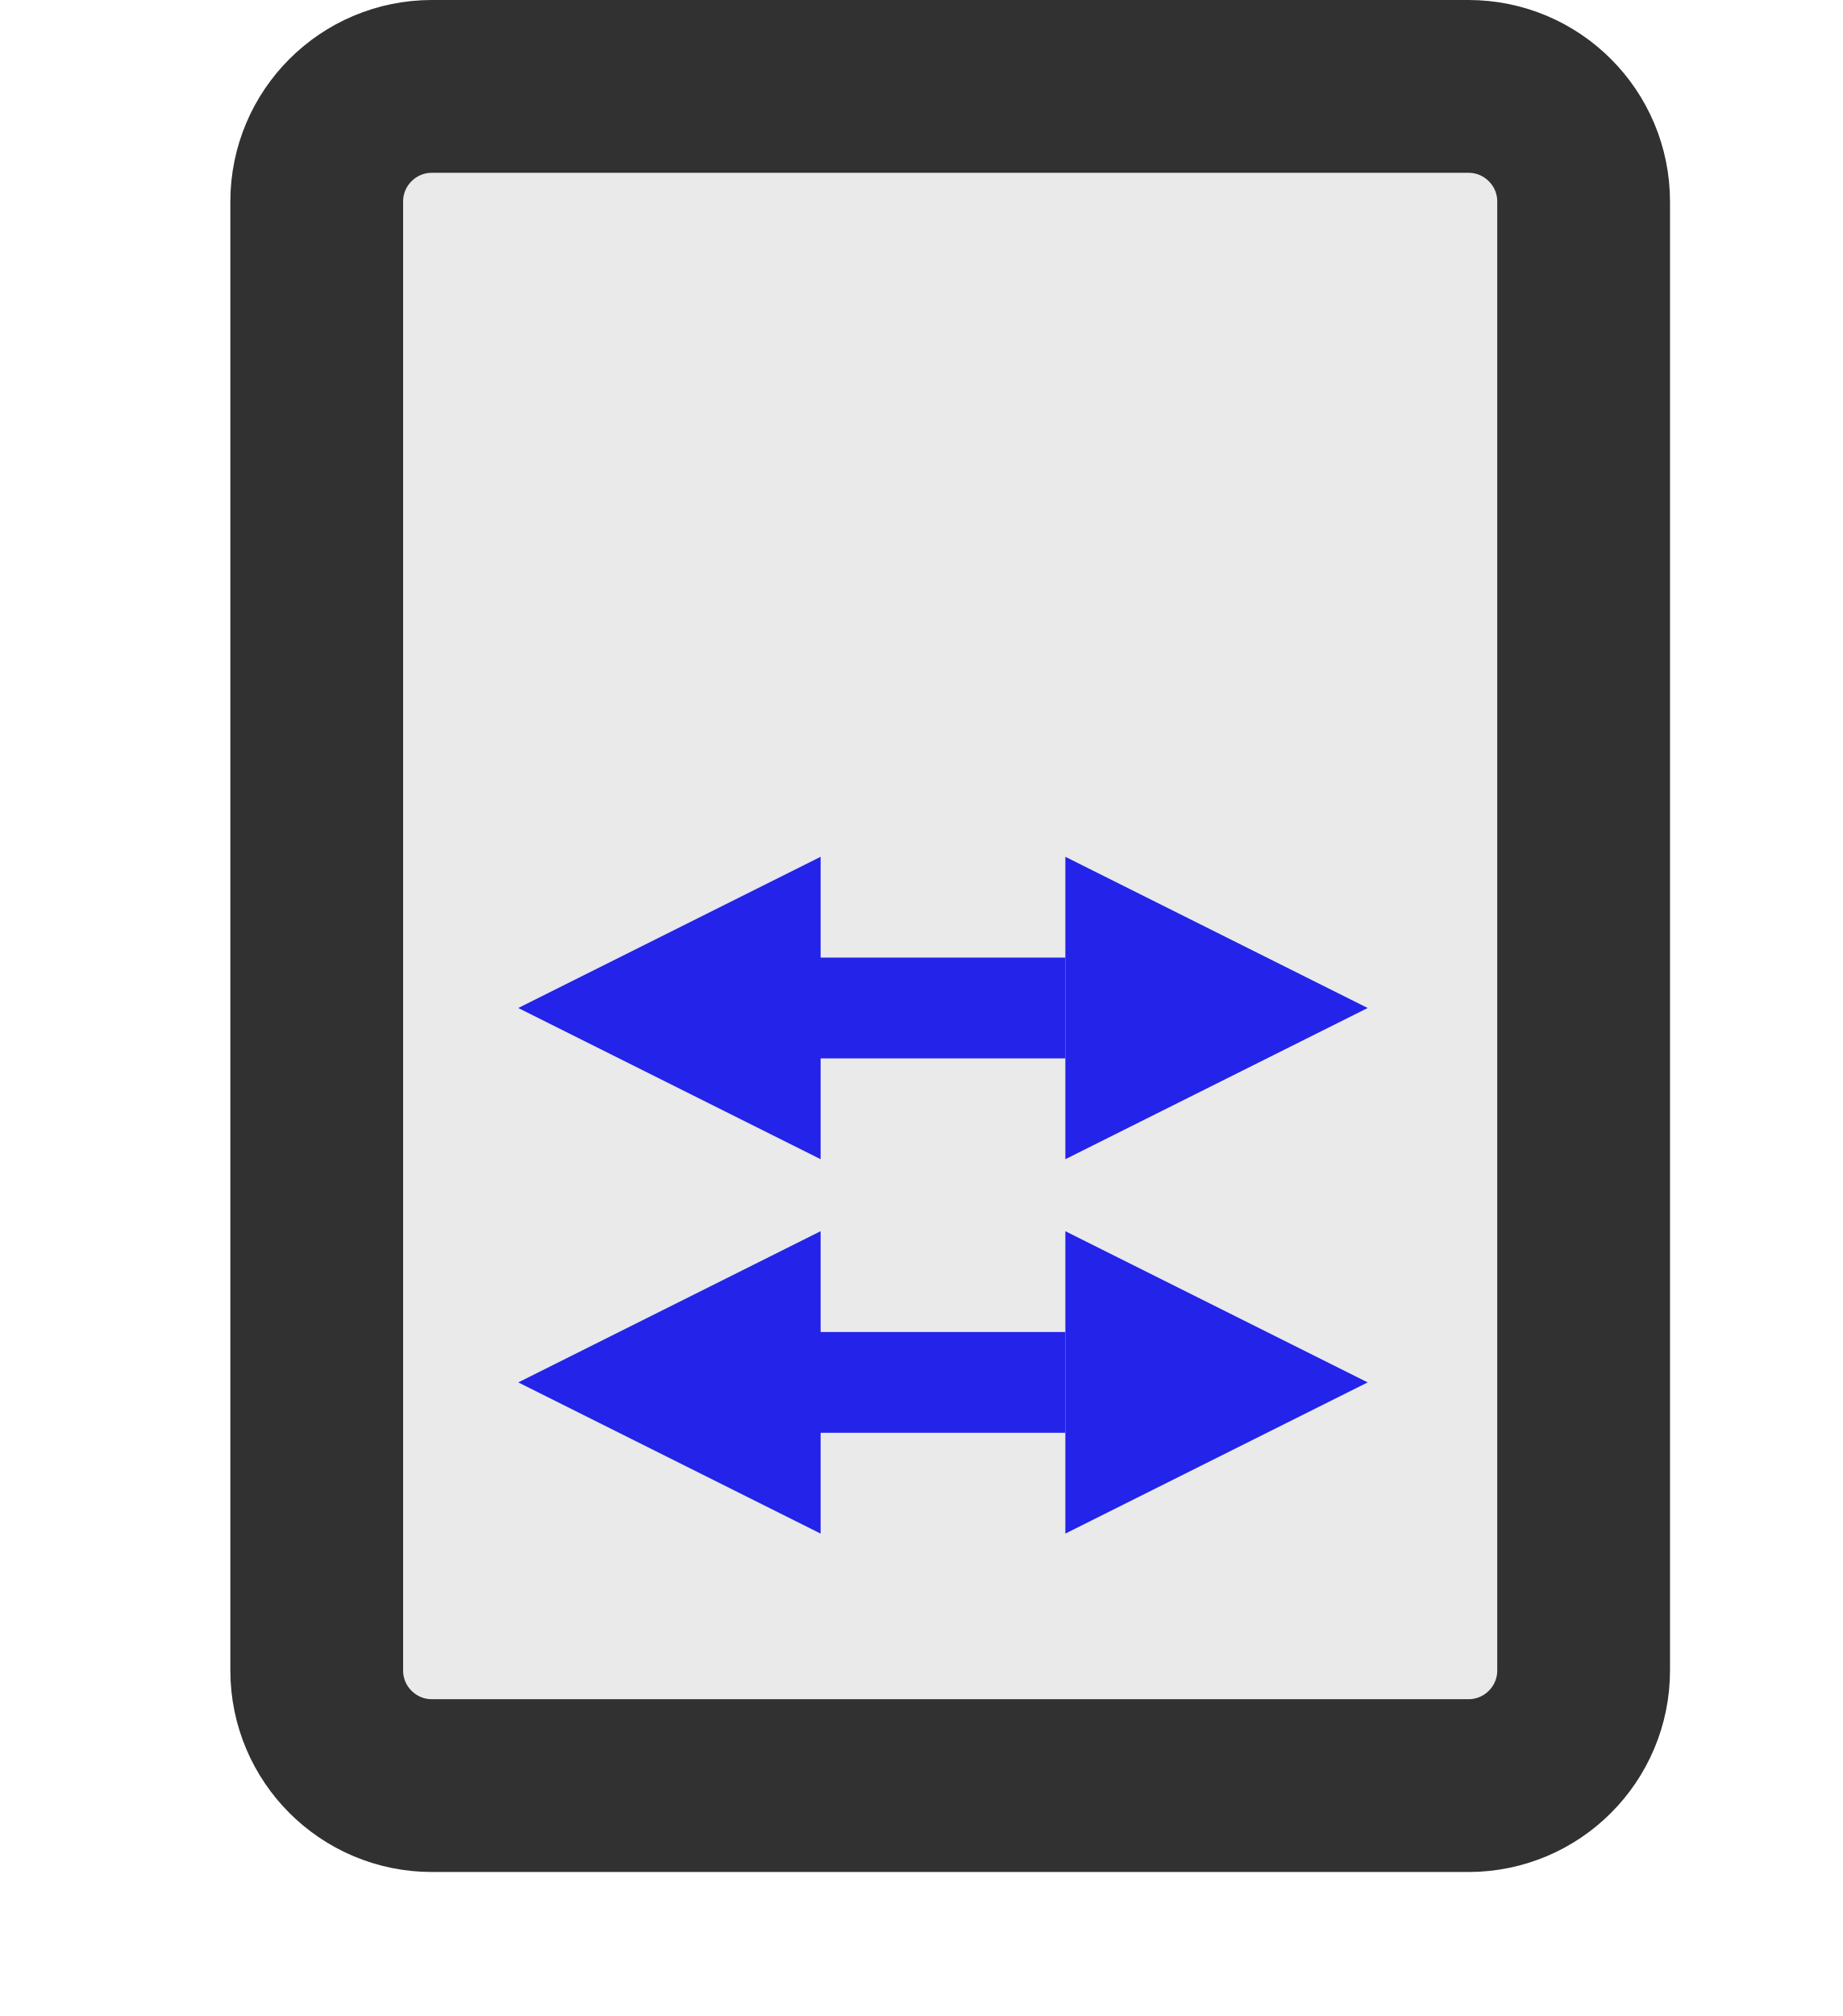
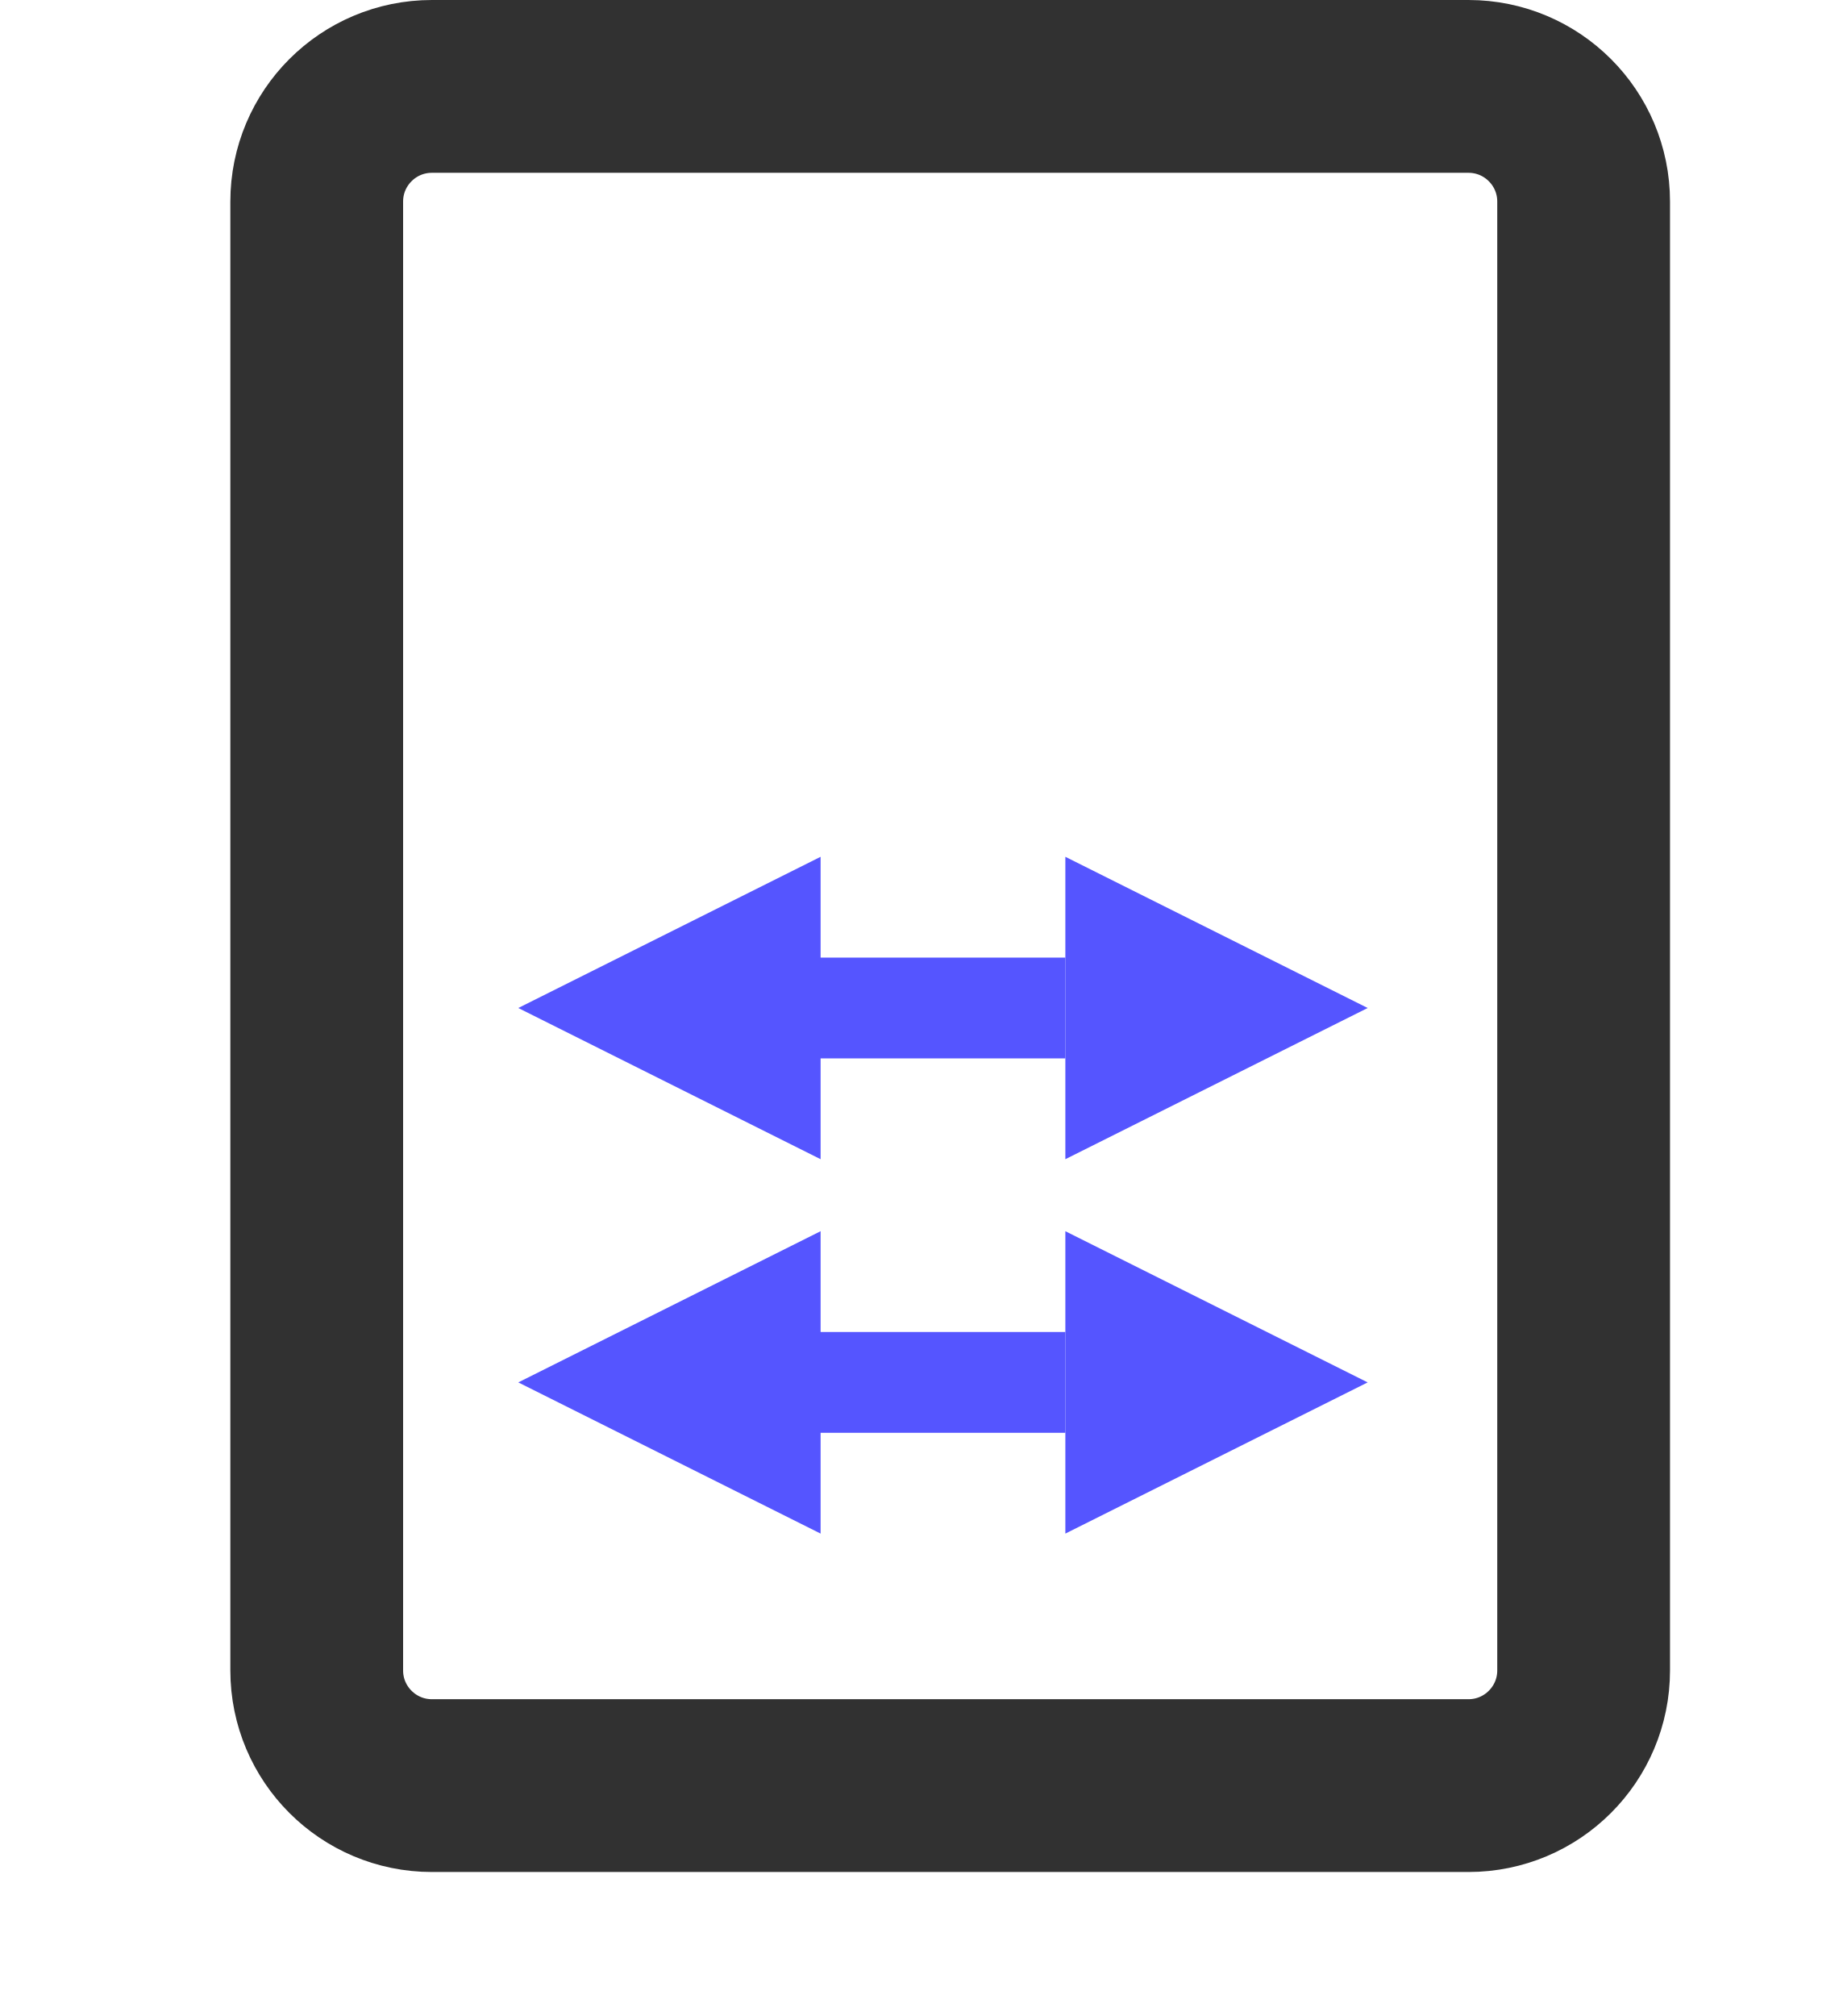
<svg xmlns="http://www.w3.org/2000/svg" aria-hidden="true" focusable="false" data-prefix="fas" data-icon="cogs" class="svg-inline--fa fa-cogs fa-w-20" role="img" viewBox="0 0 640 700" style="zoom: 1;">
  <defs>
-     <marker id="arrowhead-right" markerWidth="4" markerHeight="3" refX="0" refY="1.5" orient="auto" fill="#2222ff">
+     <marker id="arrowhead-right" markerWidth="4" markerHeight="3" refX="0" refY="1.5" orient="auto" fill="#5555ff">
      <polygon points="0 0, 3 1.5, 0 3" />
    </marker>
  </defs>
  <defs>
-     <marker id="arrowhead-left" markerWidth="4" markerHeight="3" refX="2" refY="1.5" orient="auto" fill="#2222ff">
+     <marker id="arrowhead-left" markerWidth="4" markerHeight="3" refX="2" refY="1.5" orient="auto" fill="#5555ff">
      <polygon points="0 1.5, 3 3, 3 0" />
    </marker>
  </defs>
-   <line x1="250" y1="350" x2="370" y2="350" stroke="#2222ff" stroke-width="35" marker-end="url(#arrowhead-right)" marker-start="url(#arrowhead-left)" />
-   <line x1="250" y1="480" x2="370" y2="480" stroke="#2222ff" stroke-width="35" marker-end="url(#arrowhead-right)" marker-start="url(#arrowhead-left)" />
-   <rect fill-opacity="10%" fill="#313131" x="110" y="30" width="440" height="590" stroke="#313131" stroke-width="60" rx="40" ry="40" />
+   <line x1="250" y1="350" x2="370" y2="350" stroke="#5555ff" stroke-width="35" marker-end="url(#arrowhead-right)" marker-start="url(#arrowhead-left)" />
+   <line x1="250" y1="480" x2="370" y2="480" stroke="#5555ff" stroke-width="35" marker-end="url(#arrowhead-right)" marker-start="url(#arrowhead-left)" />
+   <rect fill-opacity="10%" fill="transparent" x="110" y="30" width="440" height="590" stroke="#313131" stroke-width="60" rx="40" ry="40" />
</svg>
